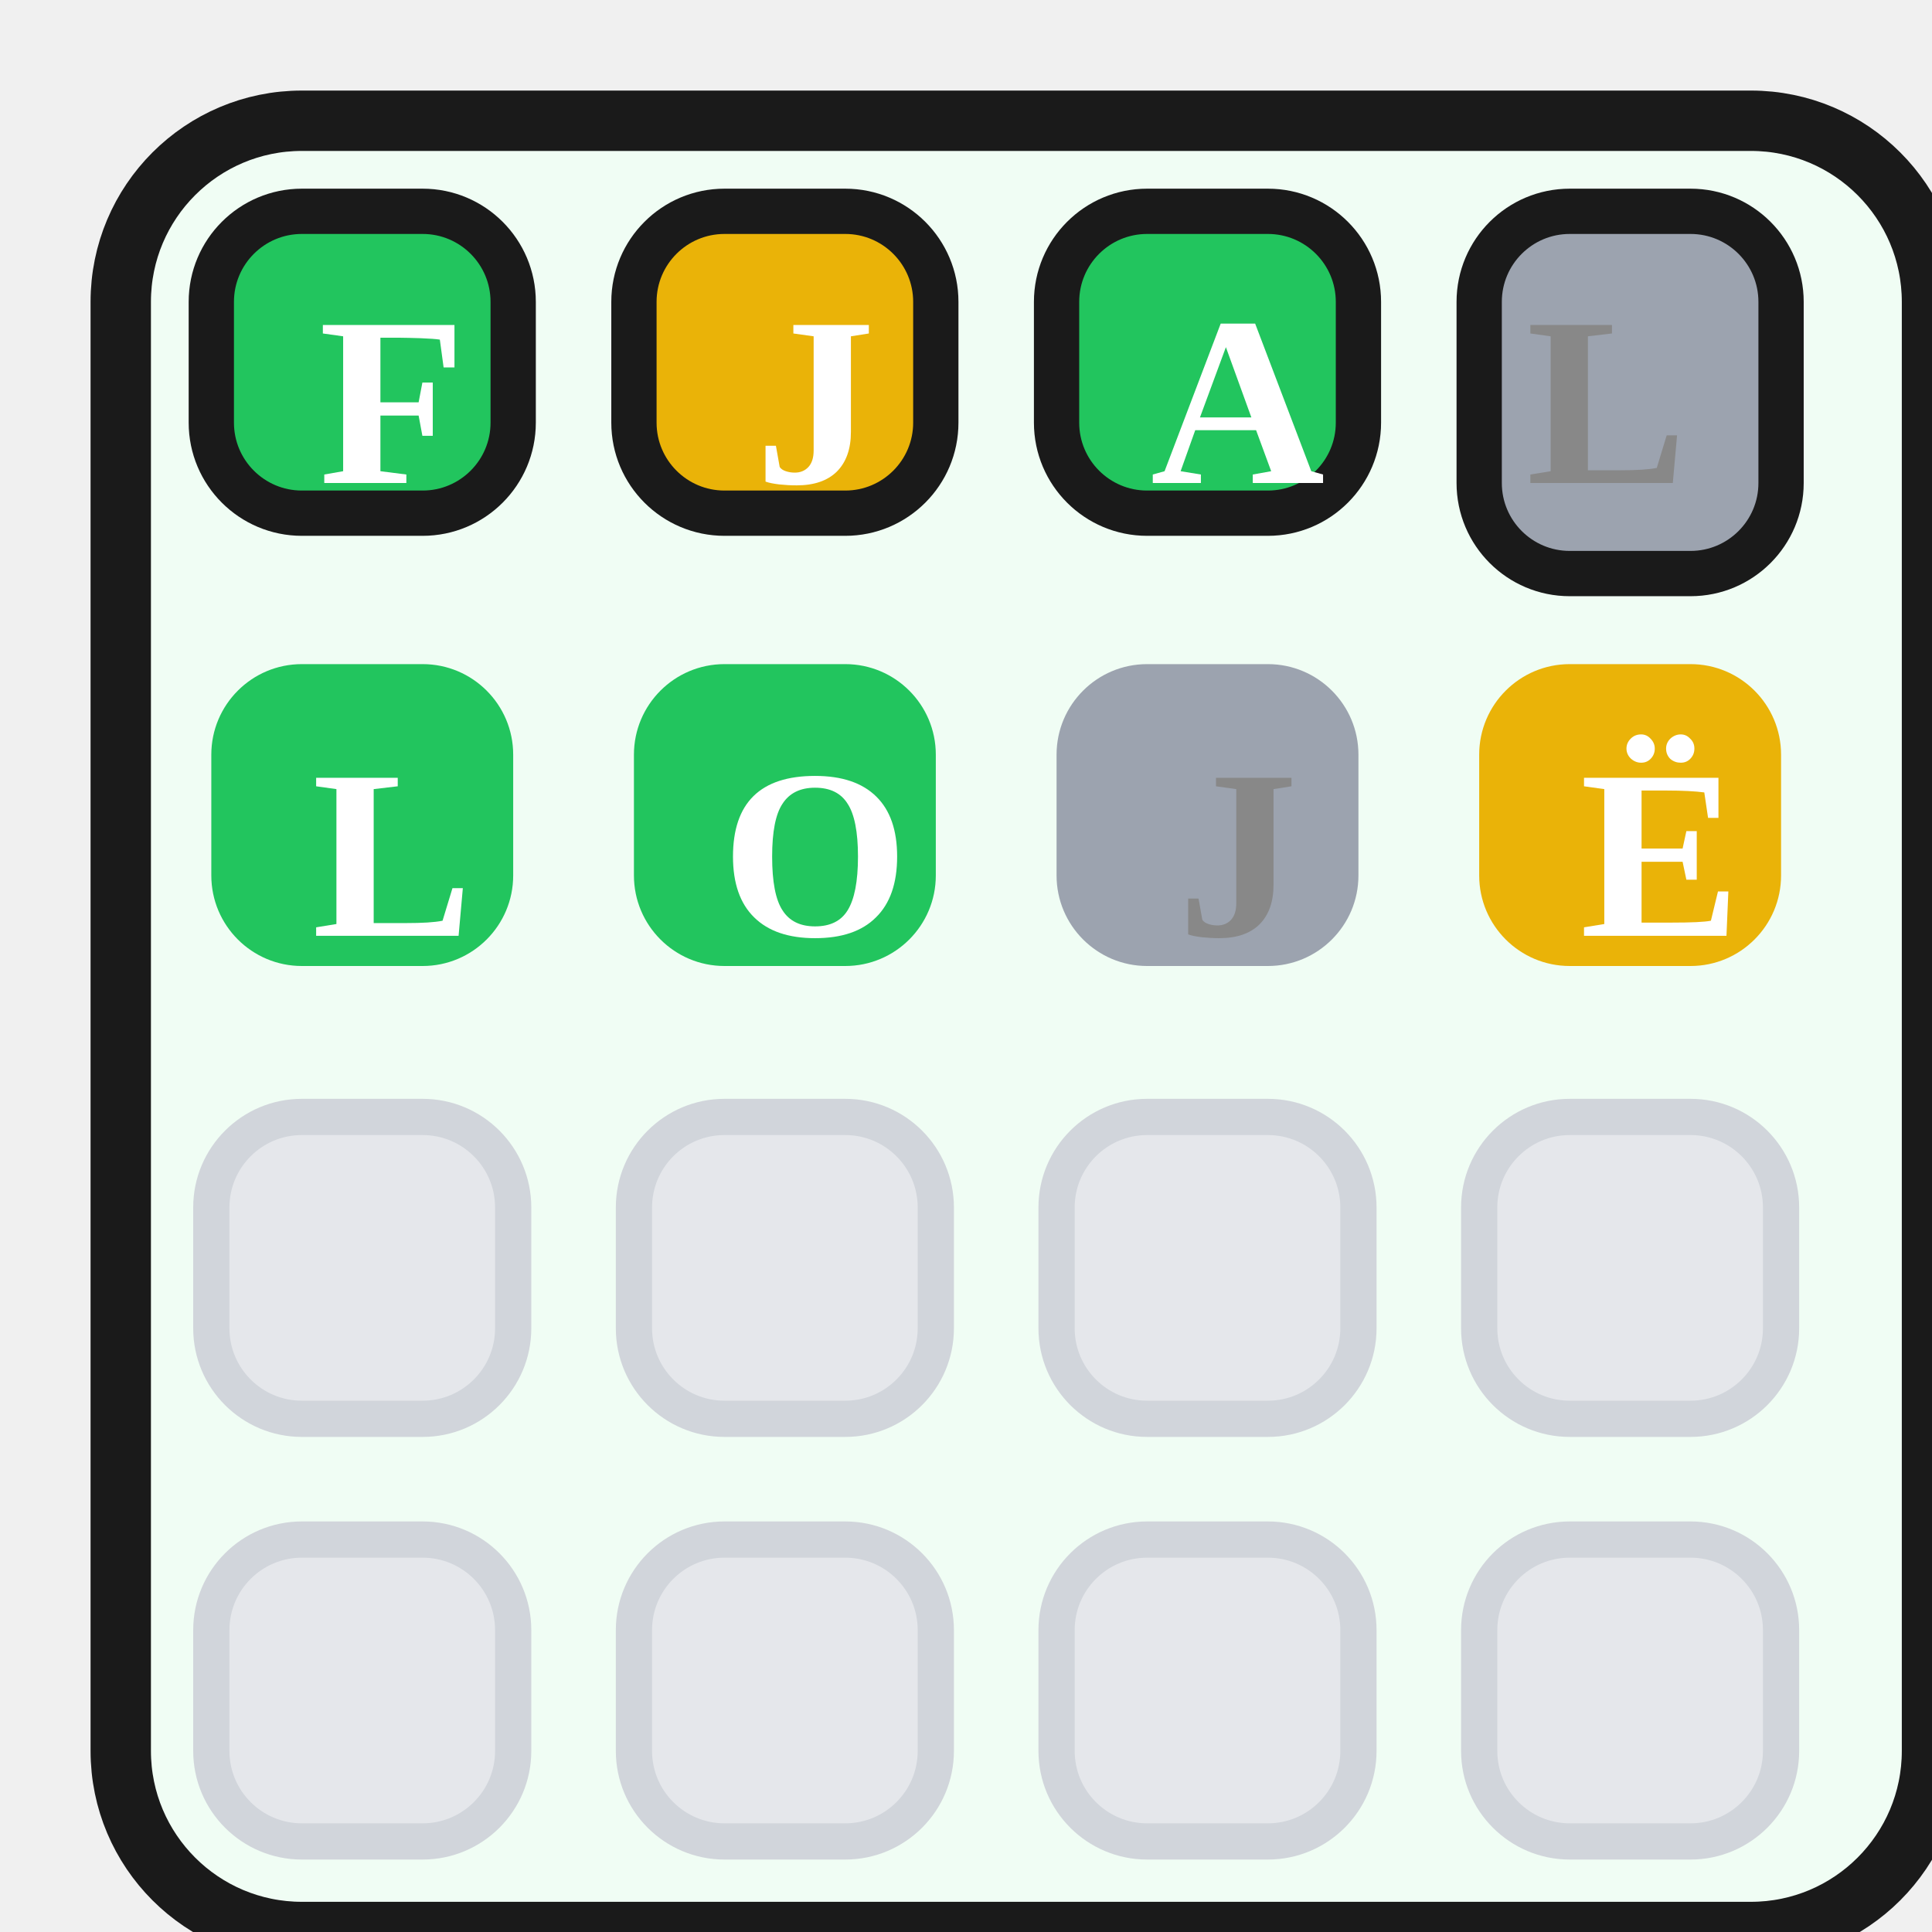
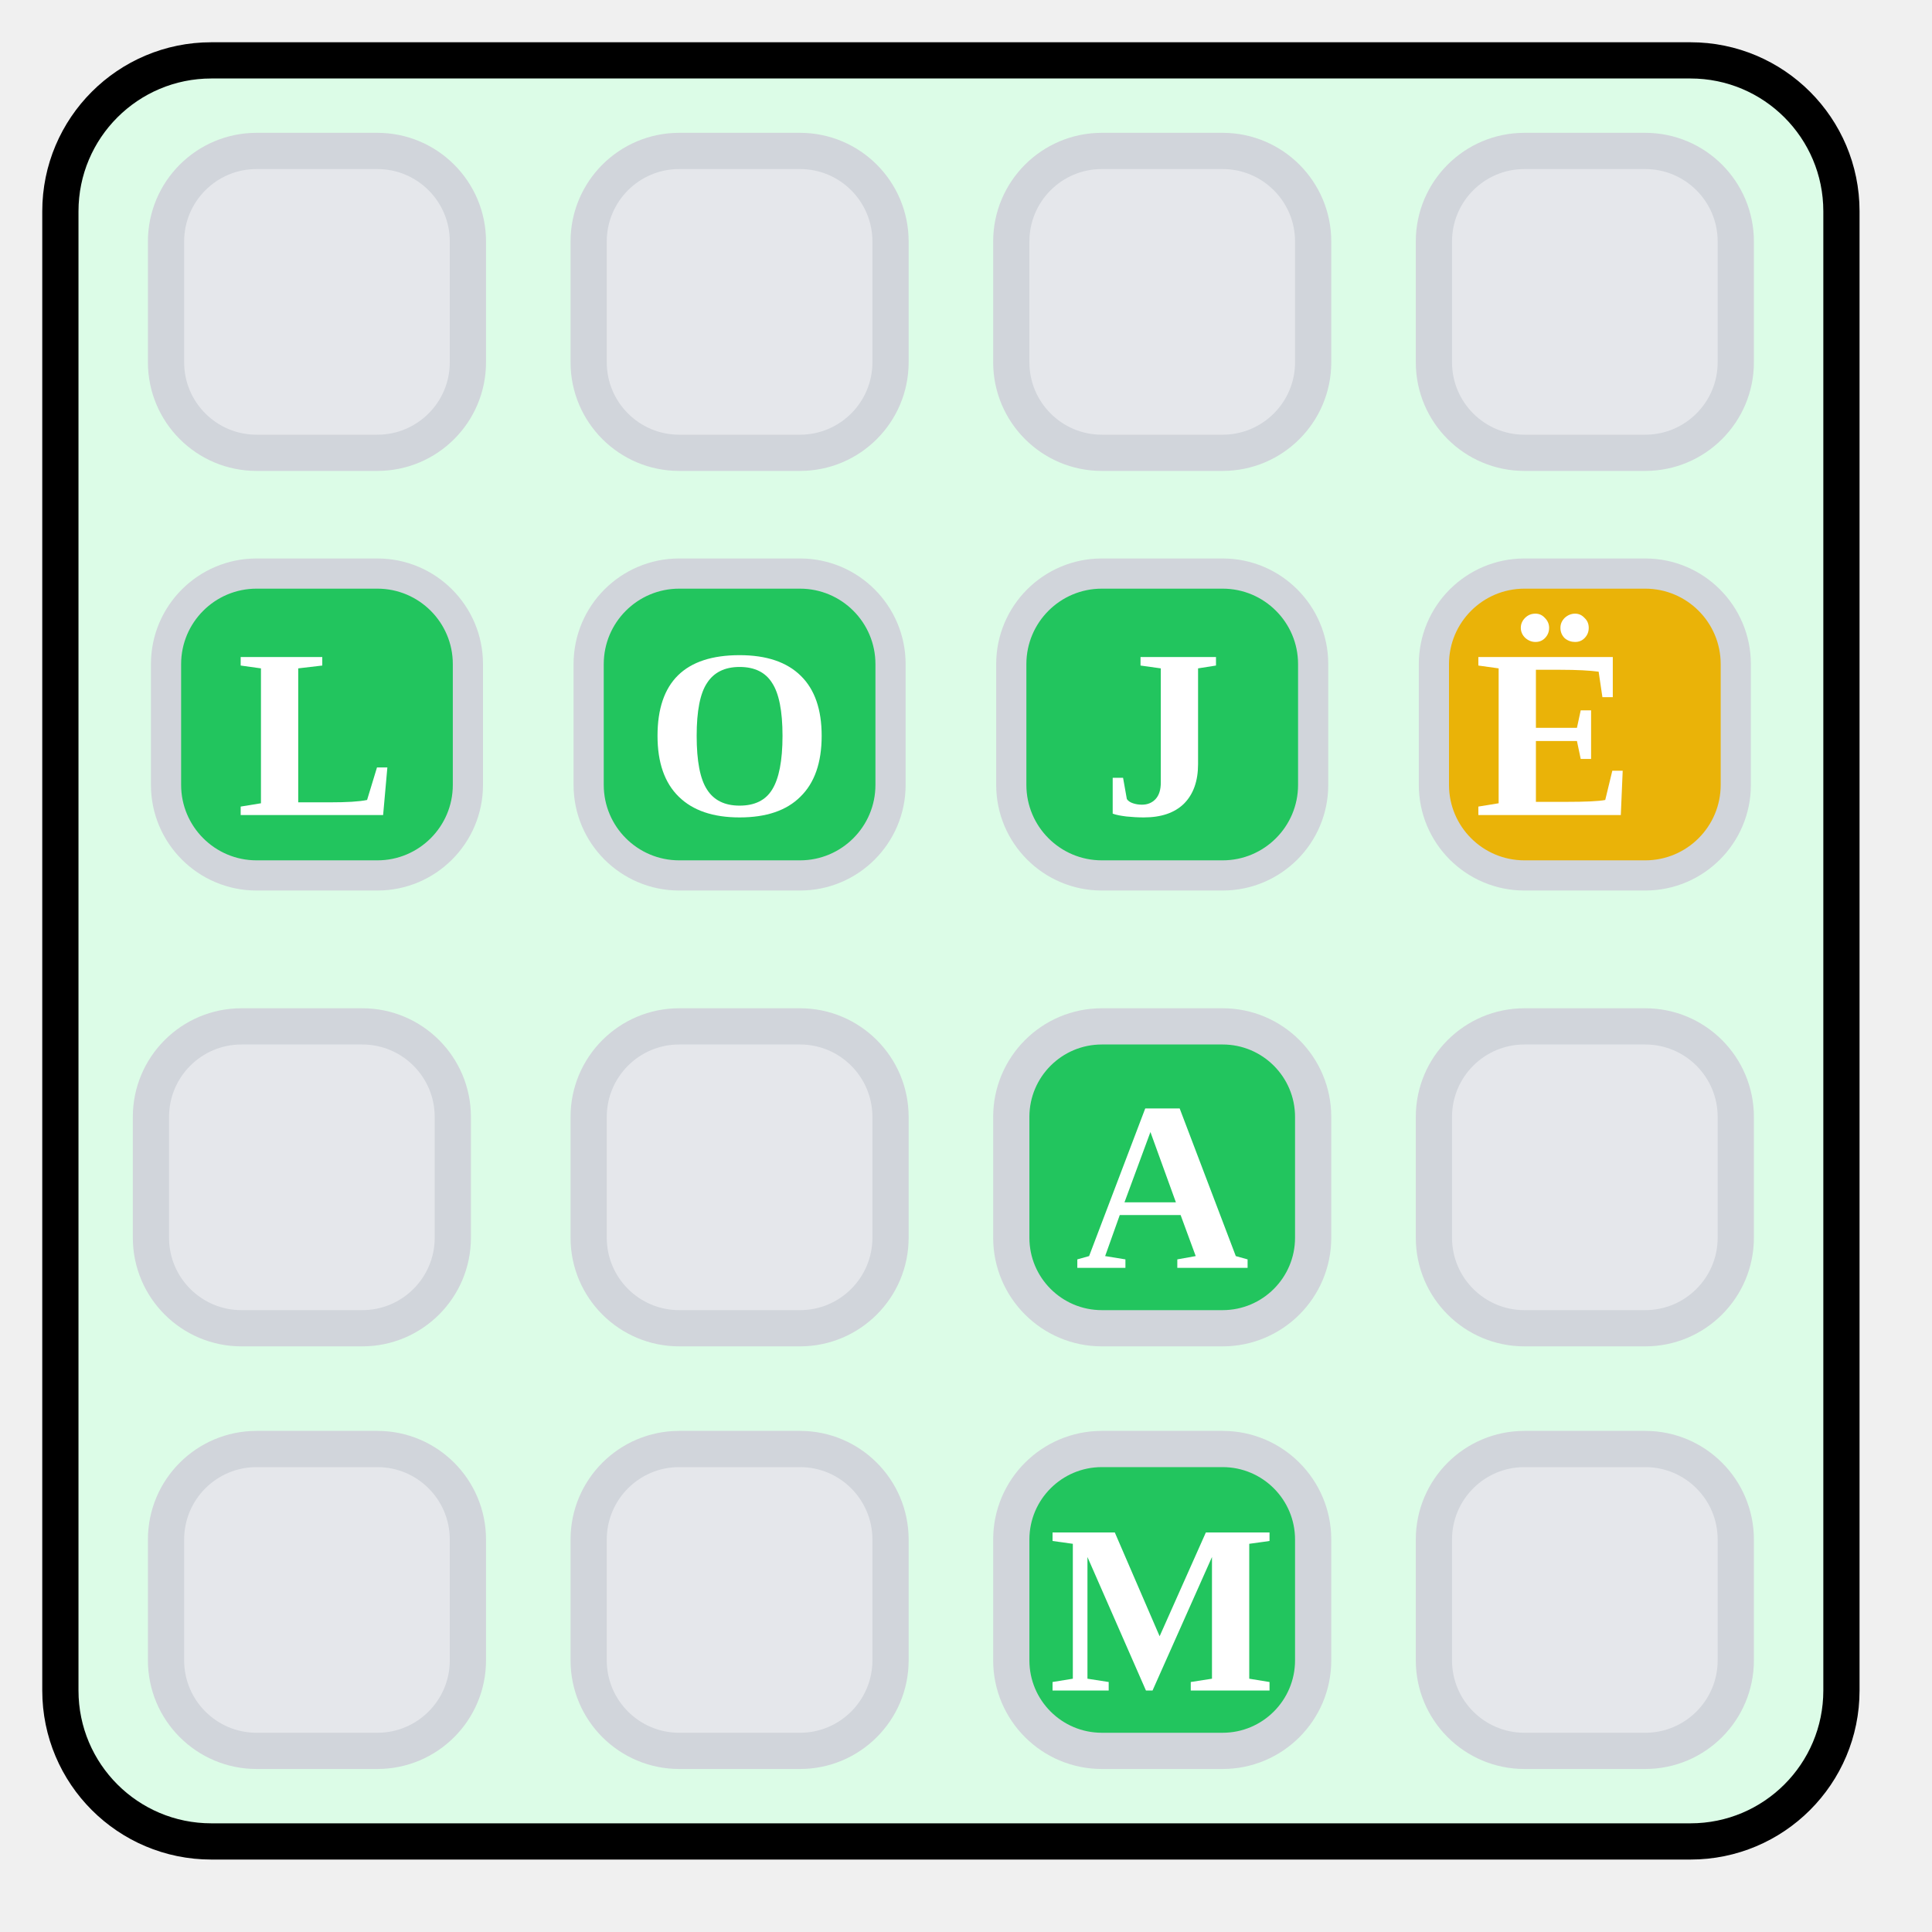
<svg xmlns="http://www.w3.org/2000/svg" viewBox="0 0 64 64">
-   <rect x="4" y="4" width="60" height="60" rx="6" fill="#F0FDF4" stroke="#1a1a1a" stroke-width="2" />
-   <rect x="7" y="7" width="10" height="10" rx="3" fill="#22C55E" stroke="#1a1a1a" stroke-width="1.5" />
-   <rect x="21" y="7" width="10" height="10" rx="3" fill="#EAB308" stroke="#1a1a1a" stroke-width="1.5" />
-   <rect x="35" y="7" width="10" height="10" rx="3" fill="#22C55E" stroke="#1a1a1a" stroke-width="1.5" />
-   <rect x="49" y="7" width="10" height="12" rx="3" fill="#9CA3AF" stroke="#1a1a1a" stroke-width="1.5">
-     <animate attributeName="fill" values="#9CA3AF;#9CA3AF;#22C55E;#22C55E;#9CA3AF" keyTimes="0;0.3;0.5;0.8;1" dur="3s" repeatCount="indefinite" />
-   </rect>
-   <text x="13" y="16" text-anchor="middle" font-size="8" font-weight="900" fill="#fff">F</text>
-   <text x="27" y="16" text-anchor="middle" font-size="8" font-weight="900" fill="#fff">J</text>
-   <text x="41" y="16" text-anchor="middle" font-size="8" font-weight="900" fill="#fff">A</text>
-   <text x="54" y="16" text-anchor="middle" font-size="8" font-weight="900" fill="#888">L
-     <animate attributeName="fill" values="#888;#888;#fff;#fff;#888" keyTimes="0;0.3;0.5;0.8;1" dur="3s" repeatCount="indefinite" />
+   <rect x="2" y="2" width="59" height="59" rx="5" fill="#DCFCE7" stroke="#000" stroke-width="1.2" />
+   <rect x="5.5" y="5" width="10" height="10" rx="3" fill="#E5E7EB" stroke="#D1D5DB" stroke-width="1.2" />
+   <rect x="19.5" y="5" width="10" height="10" rx="3" fill="#E5E7EB" stroke="#D1D5DB" stroke-width="1.2" />
+   <rect x="33.5" y="5" width="10" height="10" rx="3" fill="#E5E7EB" stroke="#D1D5DB" stroke-width="1.2" />
+   <rect x="47.5" y="5" width="10" height="10" rx="3" fill="#E5E7EB" stroke="#D1D5DB" stroke-width="1.2" />
+   <rect x="5.5" y="19" width="10" height="10" rx="3" fill="#22C55E" stroke="#D1D5DB" stroke-width="1" />
+   <rect x="19.5" y="19" width="10" height="10" rx="3" fill="#22C55E" stroke="#D1D5DB" stroke-width="1" />
+   <rect x="33.5" y="19" width="10" height="10" rx="3" fill="#22C55E" stroke="#D1D5DB" stroke-width="1" />
+   <rect x="47.5" y="19" width="10" height="10" rx="3" fill="#EAB308" stroke="#D1D5DB" stroke-width="1" />
+   <text x="10.5" y="27" text-anchor="middle" font-size="8" font-weight="900" fill="#fff">L</text>
+   <text x="24.5" y="27" text-anchor="middle" font-size="8" font-weight="900" fill="#fff">O</text>
+   <text x="38.5" y="27" text-anchor="middle" font-size="8" font-weight="900" fill="#fff">J</text>
+   <text x="52.5" y="27" text-anchor="middle" font-size="8" font-weight="900" fill="#fff">Ë
+    <animate attributeName="fill" values="#fff;#fff;#000;#000;#fff" keyTimes="0;0.3;0.5;0.8;1" dur="3s" repeatCount="indefinite" />
  </text>
-   <rect x="7" y="22" width="10" height="10" rx="3" fill="#22C55E" stroke-width="1.5" />
-   <rect x="21" y="22" width="10" height="10" rx="3" fill="#22C55E" stroke-width="1.5" />
-   <rect x="35" y="22" width="10" height="10" rx="3" fill="#9CA3AF" stroke-width="1.5" />
-   <rect x="49" y="22" width="10" height="10" rx="3" fill="#EAB308" stroke-width="1.5" />
-   <text x="13" y="31" text-anchor="middle" font-size="8" font-weight="900" fill="#fff">L</text>
-   <text x="27" y="31" text-anchor="middle" font-size="8" font-weight="900" fill="#fff">O</text>
-   <text x="41" y="31" text-anchor="middle" font-size="8" font-weight="900" fill="#888">J</text>
-   <text x="55" y="31" text-anchor="middle" font-size="8" font-weight="900" fill="#fff">Ë</text>
-   <rect x="7" y="37" width="10" height="10" rx="3" fill="#E5E7EB" stroke="#D1D5DB" stroke-width="1.2" />
-   <rect x="21" y="37" width="10" height="10" rx="3" fill="#E5E7EB" stroke="#D1D5DB" stroke-width="1.2" />
-   <rect x="35" y="37" width="10" height="10" rx="3" fill="#E5E7EB" stroke="#D1D5DB" stroke-width="1.2" />
-   <rect x="49" y="37" width="10" height="10" rx="3" fill="#E5E7EB" stroke="#D1D5DB" stroke-width="1.2" />
-   <rect x="7" y="51" width="10" height="10" rx="3" fill="#E5E7EB" stroke="#D1D5DB" stroke-width="1.2" />
-   <rect x="21" y="51" width="10" height="10" rx="3" fill="#E5E7EB" stroke="#D1D5DB" stroke-width="1.2" />
-   <rect x="35" y="51" width="10" height="10" rx="3" fill="#E5E7EB" stroke="#D1D5DB" stroke-width="1.2" />
-   <rect x="49" y="51" width="10" height="10" rx="3" fill="#E5E7EB" stroke="#D1D5DB" stroke-width="1.2" />
+   <rect x="5" y="34" width="10" height="10" rx="3" fill="#E5E7EB" stroke="#D1D5DB" stroke-width="1.2" />
+   <rect x="19.5" y="34" width="10" height="10" rx="3" fill="#E5E7EB" stroke="#D1D5DB" stroke-width="1.2" />
+   <rect x="33.5" y="34" width="10" height="10" rx="3" fill="#22C55E" stroke="#D1D5DB" stroke-width="1.2" />
+   <rect x="47.5" y="34" width="10" height="10" rx="3" fill="#E5E7EB" stroke="#D1D5DB" stroke-width="1.2" />
+   <text x="38.5" y="42" text-anchor="middle" font-size="8" font-weight="900" fill="#fff">A</text>
+   <rect x="5.5" y="48" width="10" height="10" rx="3" fill="#E5E7EB" stroke="#D1D5DB" stroke-width="1.2" />
+   <rect x="19.5" y="48" width="10" height="10" rx="3" fill="#E5E7EB" stroke="#D1D5DB" stroke-width="1.2" />
+   <rect x="33.5" y="48" width="10" height="10" rx="3" fill="#22C55E" stroke="#D1D5DB" stroke-width="1.2" />
+   <rect x="47.5" y="48" width="10" height="10" rx="3" fill="#E5E7EB" stroke="#D1D5DB" stroke-width="1.2" />
+   <text x="38.5" y="56" text-anchor="middle" font-size="8" font-weight="900" fill="#fff">M</text>
</svg>
